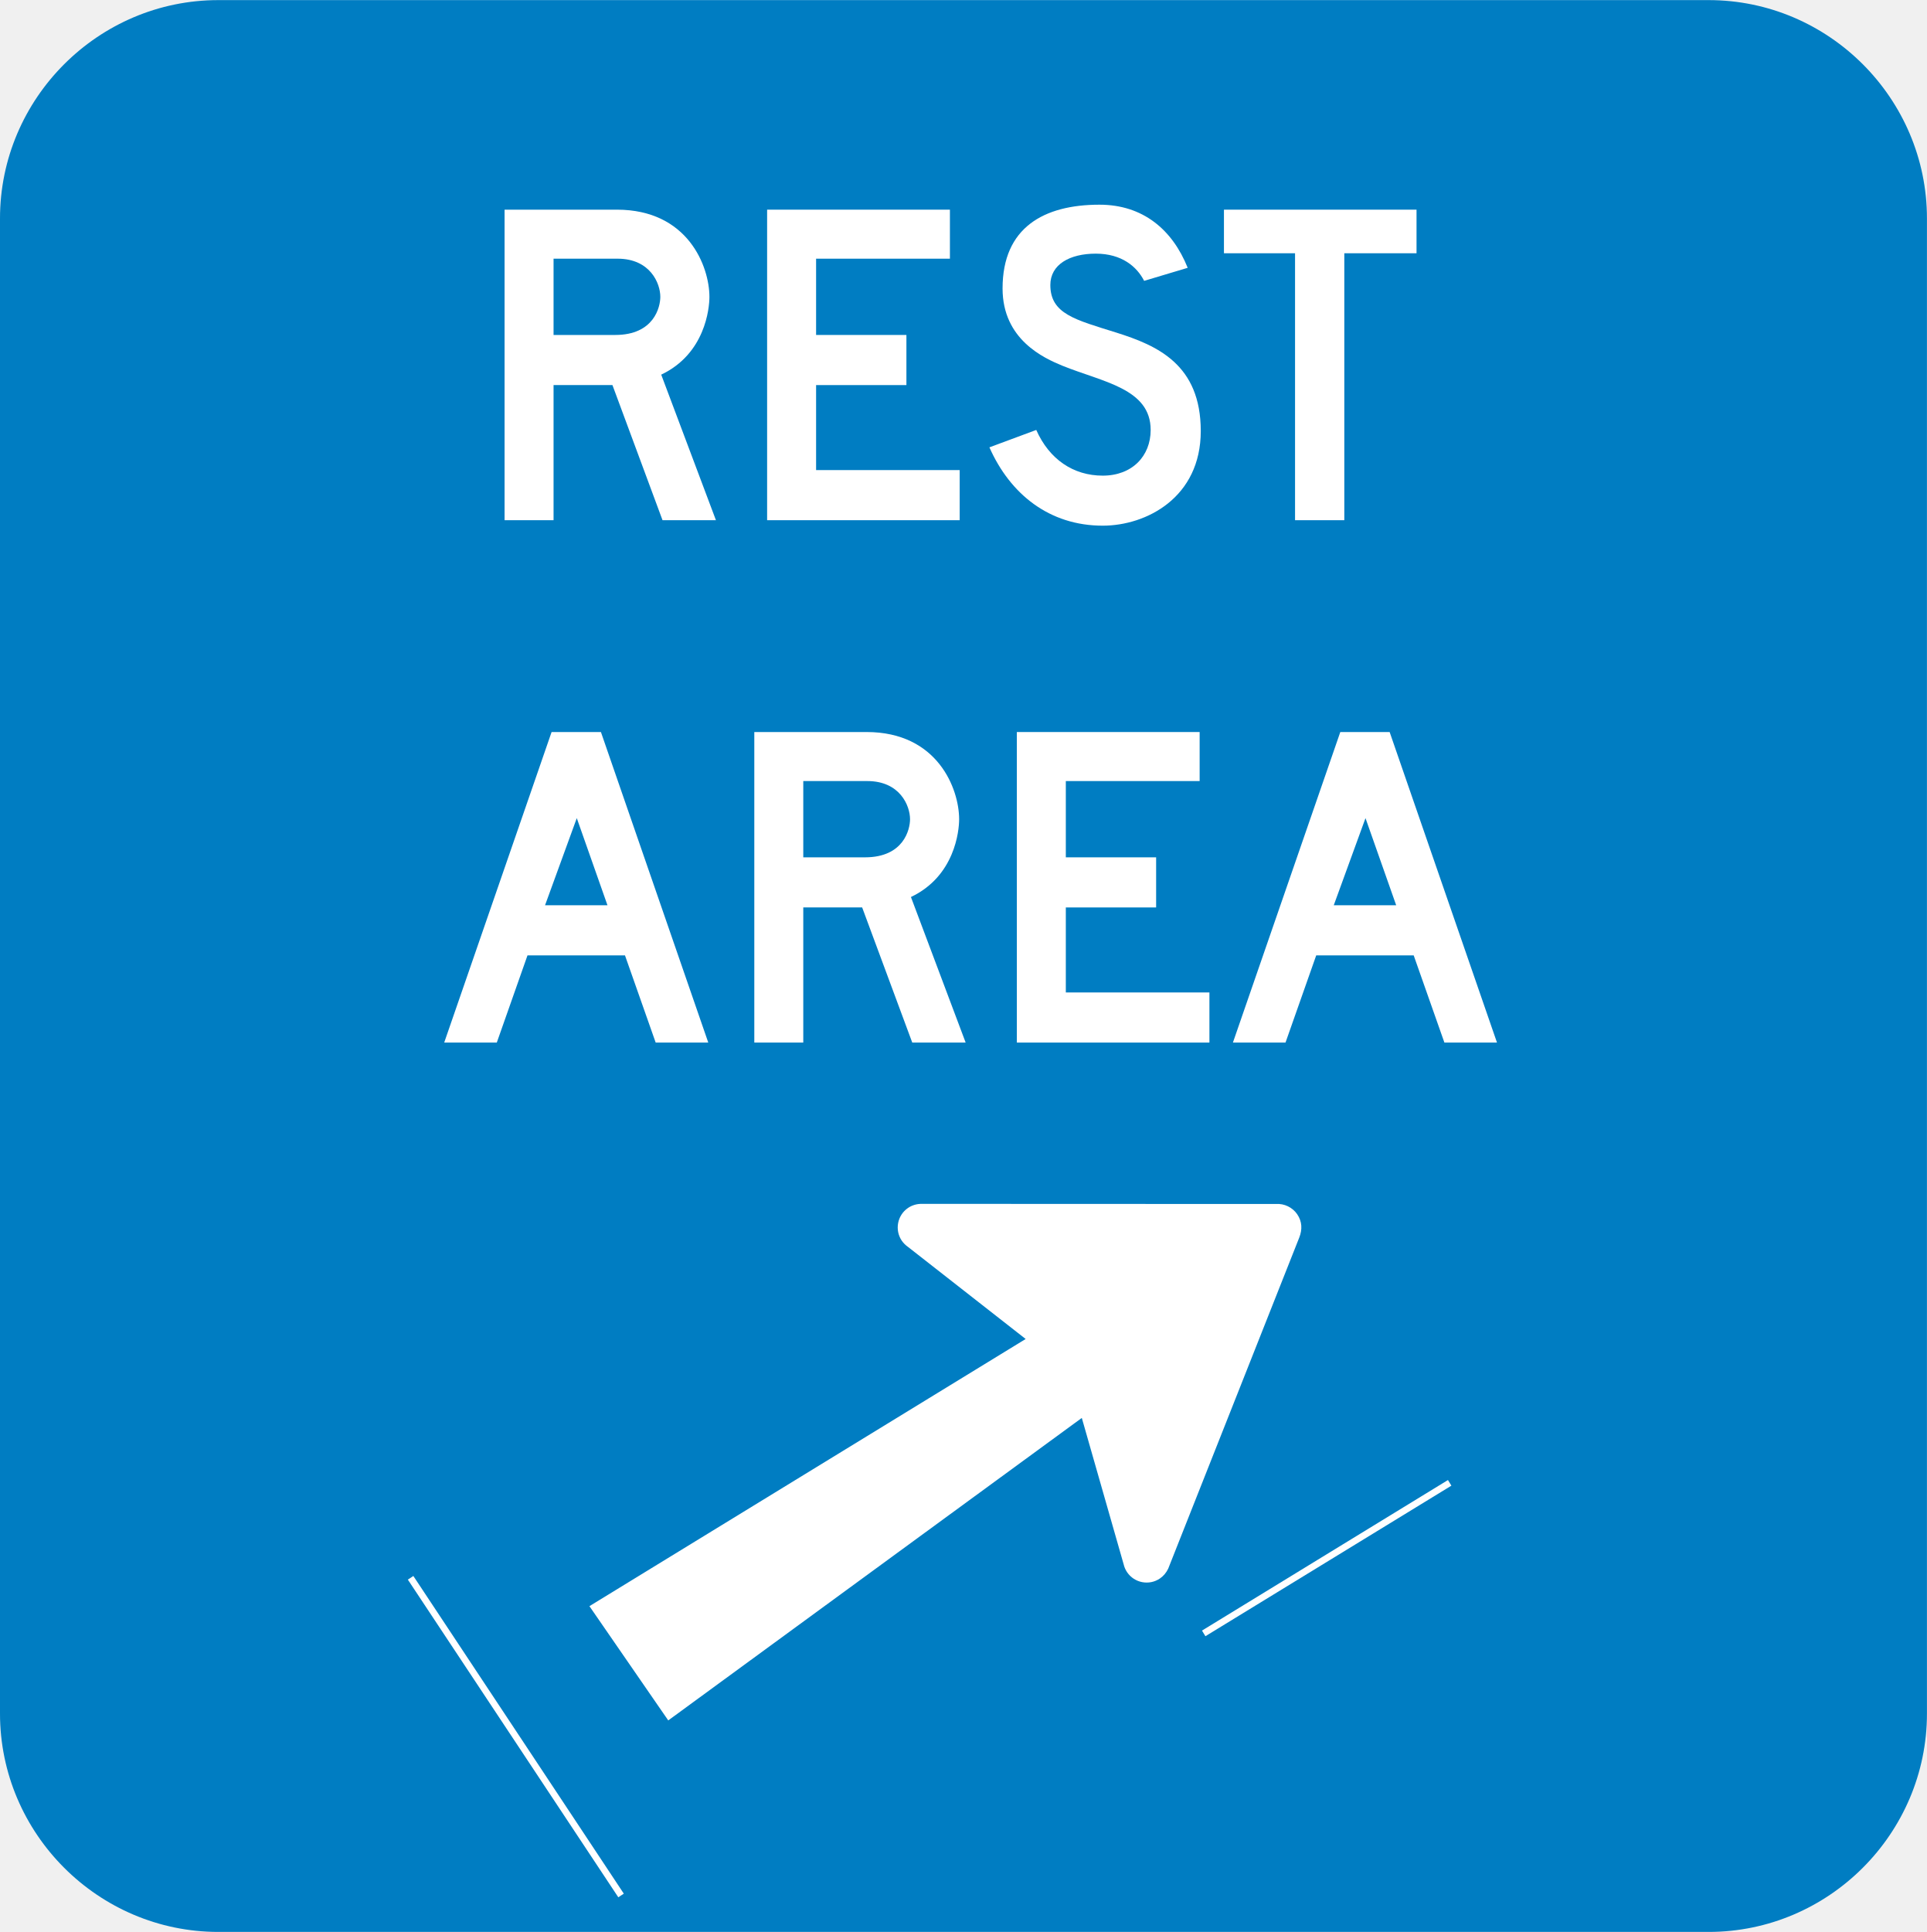
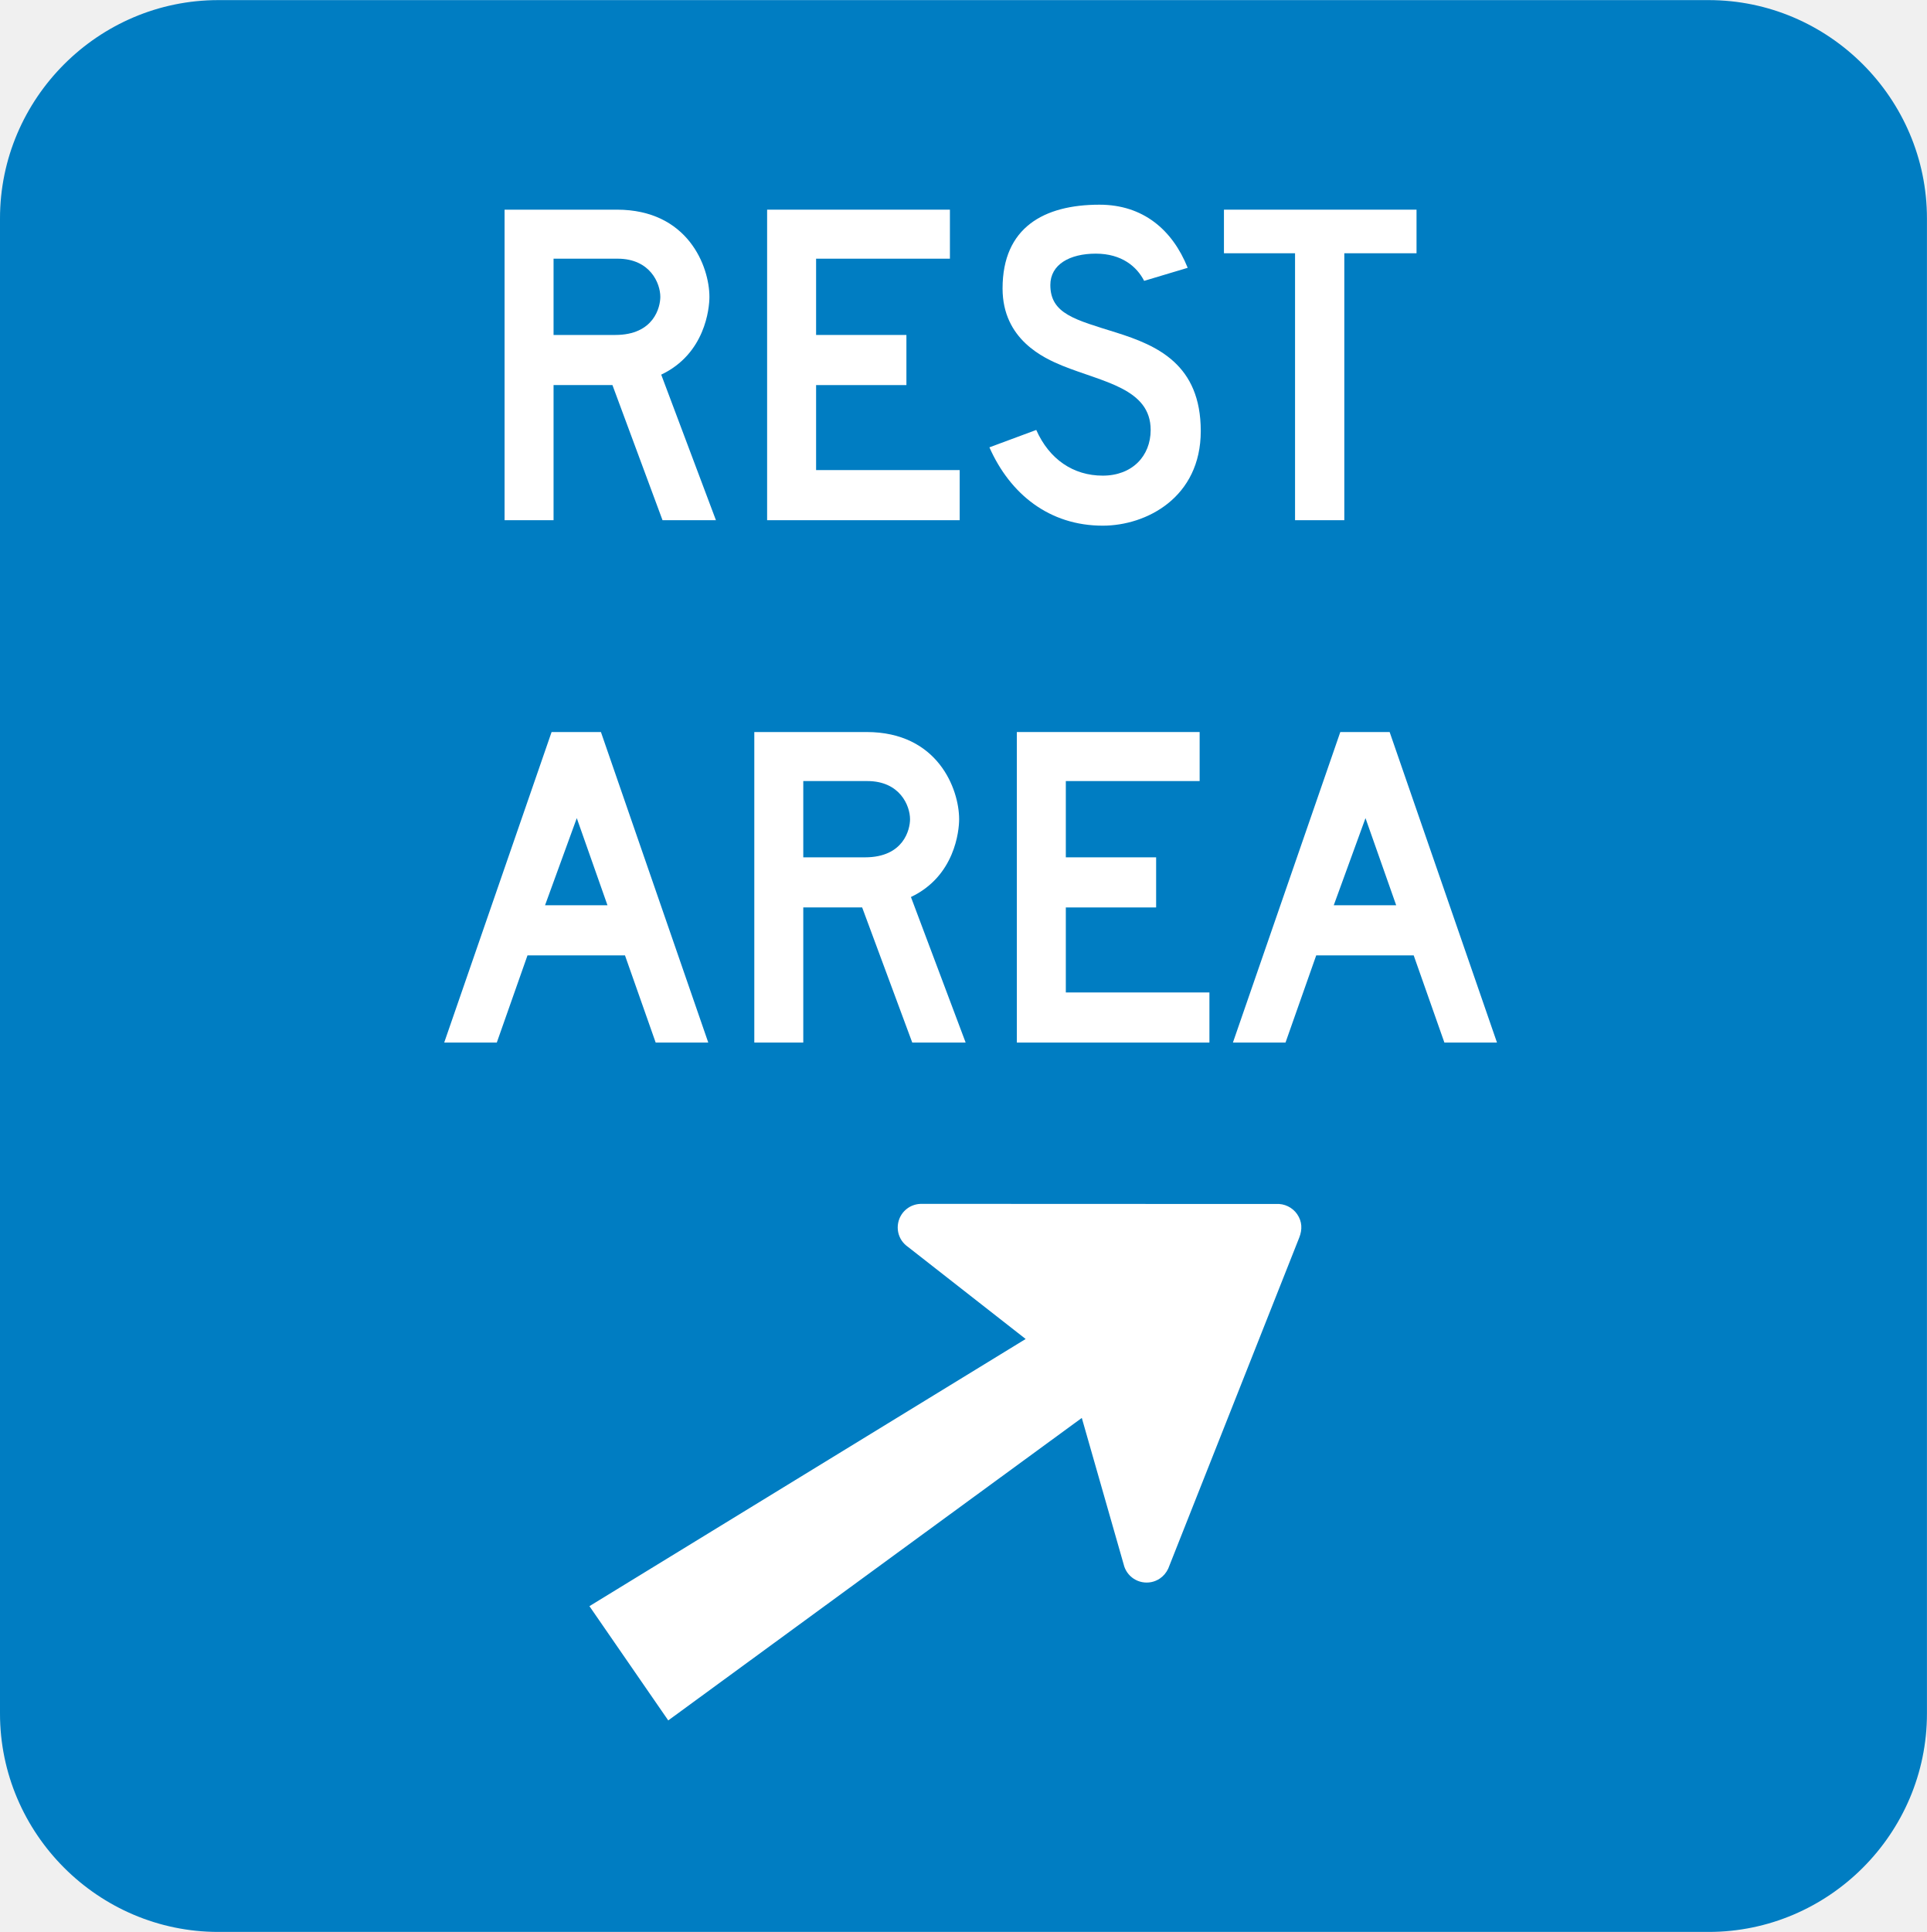
<svg xmlns="http://www.w3.org/2000/svg" version="1.1" width="69.89mm" height="70.06mm" viewBox="0 0 198.12 198.58">
  <g transform="scale(0.1)">
    <path fill="#007dc2" fill-rule="evenodd" d="M224.49 0L1756.71 0C1880.18 0 1981.2 101.02 1981.2 224.49L1981.2 1761.34C1981.2 1884.81 1880.18 1985.83 1756.71 1985.83L224.49 1985.83C101.02 1985.83 0 1884.81 0 1761.34L0 224.49C0 101.02 101.02 0 224.49 0" />
    <path fill="#ffffff" fill-rule="evenodd" d="M933.59 1281.69C931.18 1280 928.88 1277.79 927.17 1275.29C919.67 1264.24 922.55 1249.12 933.59 1241.61C937.74 1238.79 942.72 1237.35 947.68 1237.41L1312.13 1237.55C1320.31 1236.95 1328.88 1240.97 1333.73 1248.09C1338.84 1255.61 1339.11 1263.79 1335.8 1272.15L1201.09 1612.42C1199.13 1616.56 1196.22 1620.02 1192.54 1622.53C1181.5 1630.03 1166.37 1627.15 1158.86 1616.11C1157.21 1613.68 1155.93 1610.78 1155.34 1608.11L1112.26 1457.47L687.06 1768.41L606.02 1650.96L1054.54 1376.32" />
-     <path fill="#ffffff" d="M1488.73 1521.31L1235.83 1676.07L1239.35 1681.85L1492.25 1527.09" />
-     <path fill="#ffffff" d="M641.37 1946.49L424.98 1619.94L419.33 1623.68L635.72 1950.23" />
    <path fill="#ffffff" d="M629.67 395.7 681.18 534.64H736.09L679.83 385C725 363.61 729.39 316.93 729.39 305.08C729.39 273.95 707.44 215.42 634.26 215.42H518.78V534.64H569.14V395.7ZM569.14 344.22V265.81H634.98C668.49 265.81 678.91 291.11 678.91 305.04C678.91 315.33 672.6 344.22 632.54 344.22Z" />
    <path fill="#ffffff" d="M788.72 534.64H986.71V483.12H839.07V395.74H931.93V344.22H839.07V265.81H976.66V215.42H788.72Z" />
    <path fill="#ffffff" d="M1133.78 540.26C1178.71 540.26 1234.57 511.29 1234.57 442.98C1234.57 374.67 1190.08 355.08 1147.51 341.71C1105.73 328.58 1079.91 322.67 1079.91 292.87C1079.91 271.8 1099.78 260.63 1126.64 260.63C1153.49 260.63 1168.97 274.15 1176.35 288.6L1221.13 275.19C1205.44 236.05 1175.2 210.31 1130.43 210.31C1073.33 210.31 1030.79 233.73 1030.79 296.42C1030.79 349.01 1073.33 368.04 1092.36 375.86C1133.78 392.66 1183.06 399.21 1183.06 441.86C1183.06 468.72 1164.03 488.83 1133.78 488.83C1103.53 488.83 1078.83 472.07 1065.43 441.86L1017.27 459.74C1038.57 507.86 1078.91 540.26 1133.78 540.26Z" />
    <path fill="#ffffff" d="M1382.15 260.23H1456.41V215.42H1258.41V260.23H1331.51V534.64H1382.15Z" />
    <path fill="#ffffff" d="M674.14 1071.61H728.21L617.84 752.39H567.12L456.71 1071.61H510.78L542.34 981.99H642.58ZM593.02 840.89 624.58 930.48H560.38Z" />
    <path fill="#ffffff" d="M886.42 932.67 937.94 1071.61H992.84L936.58 921.98C981.75 900.59 986.14 853.9 986.14 842.05C986.14 810.93 964.19 752.39 891.01 752.39H775.54V1071.61H825.89V932.67ZM825.89 881.2V802.79H891.73C925.25 802.79 935.66 828.09 935.66 842.01C935.66 852.31 929.36 881.2 889.3 881.2Z" />
    <path fill="#ffffff" d="M1045.47 1071.61H1243.47V1020.1H1095.83V932.71H1188.68V881.2H1095.83V802.79H1233.41V752.39H1045.47Z" />
    <path fill="#ffffff" d="M1485.06 1071.61H1539.13L1428.76 752.39H1378.04L1267.63 1071.61H1321.7L1353.27 981.99H1453.5ZM1403.94 840.89 1435.5 930.48H1371.3Z" />
  </g>
</svg>
